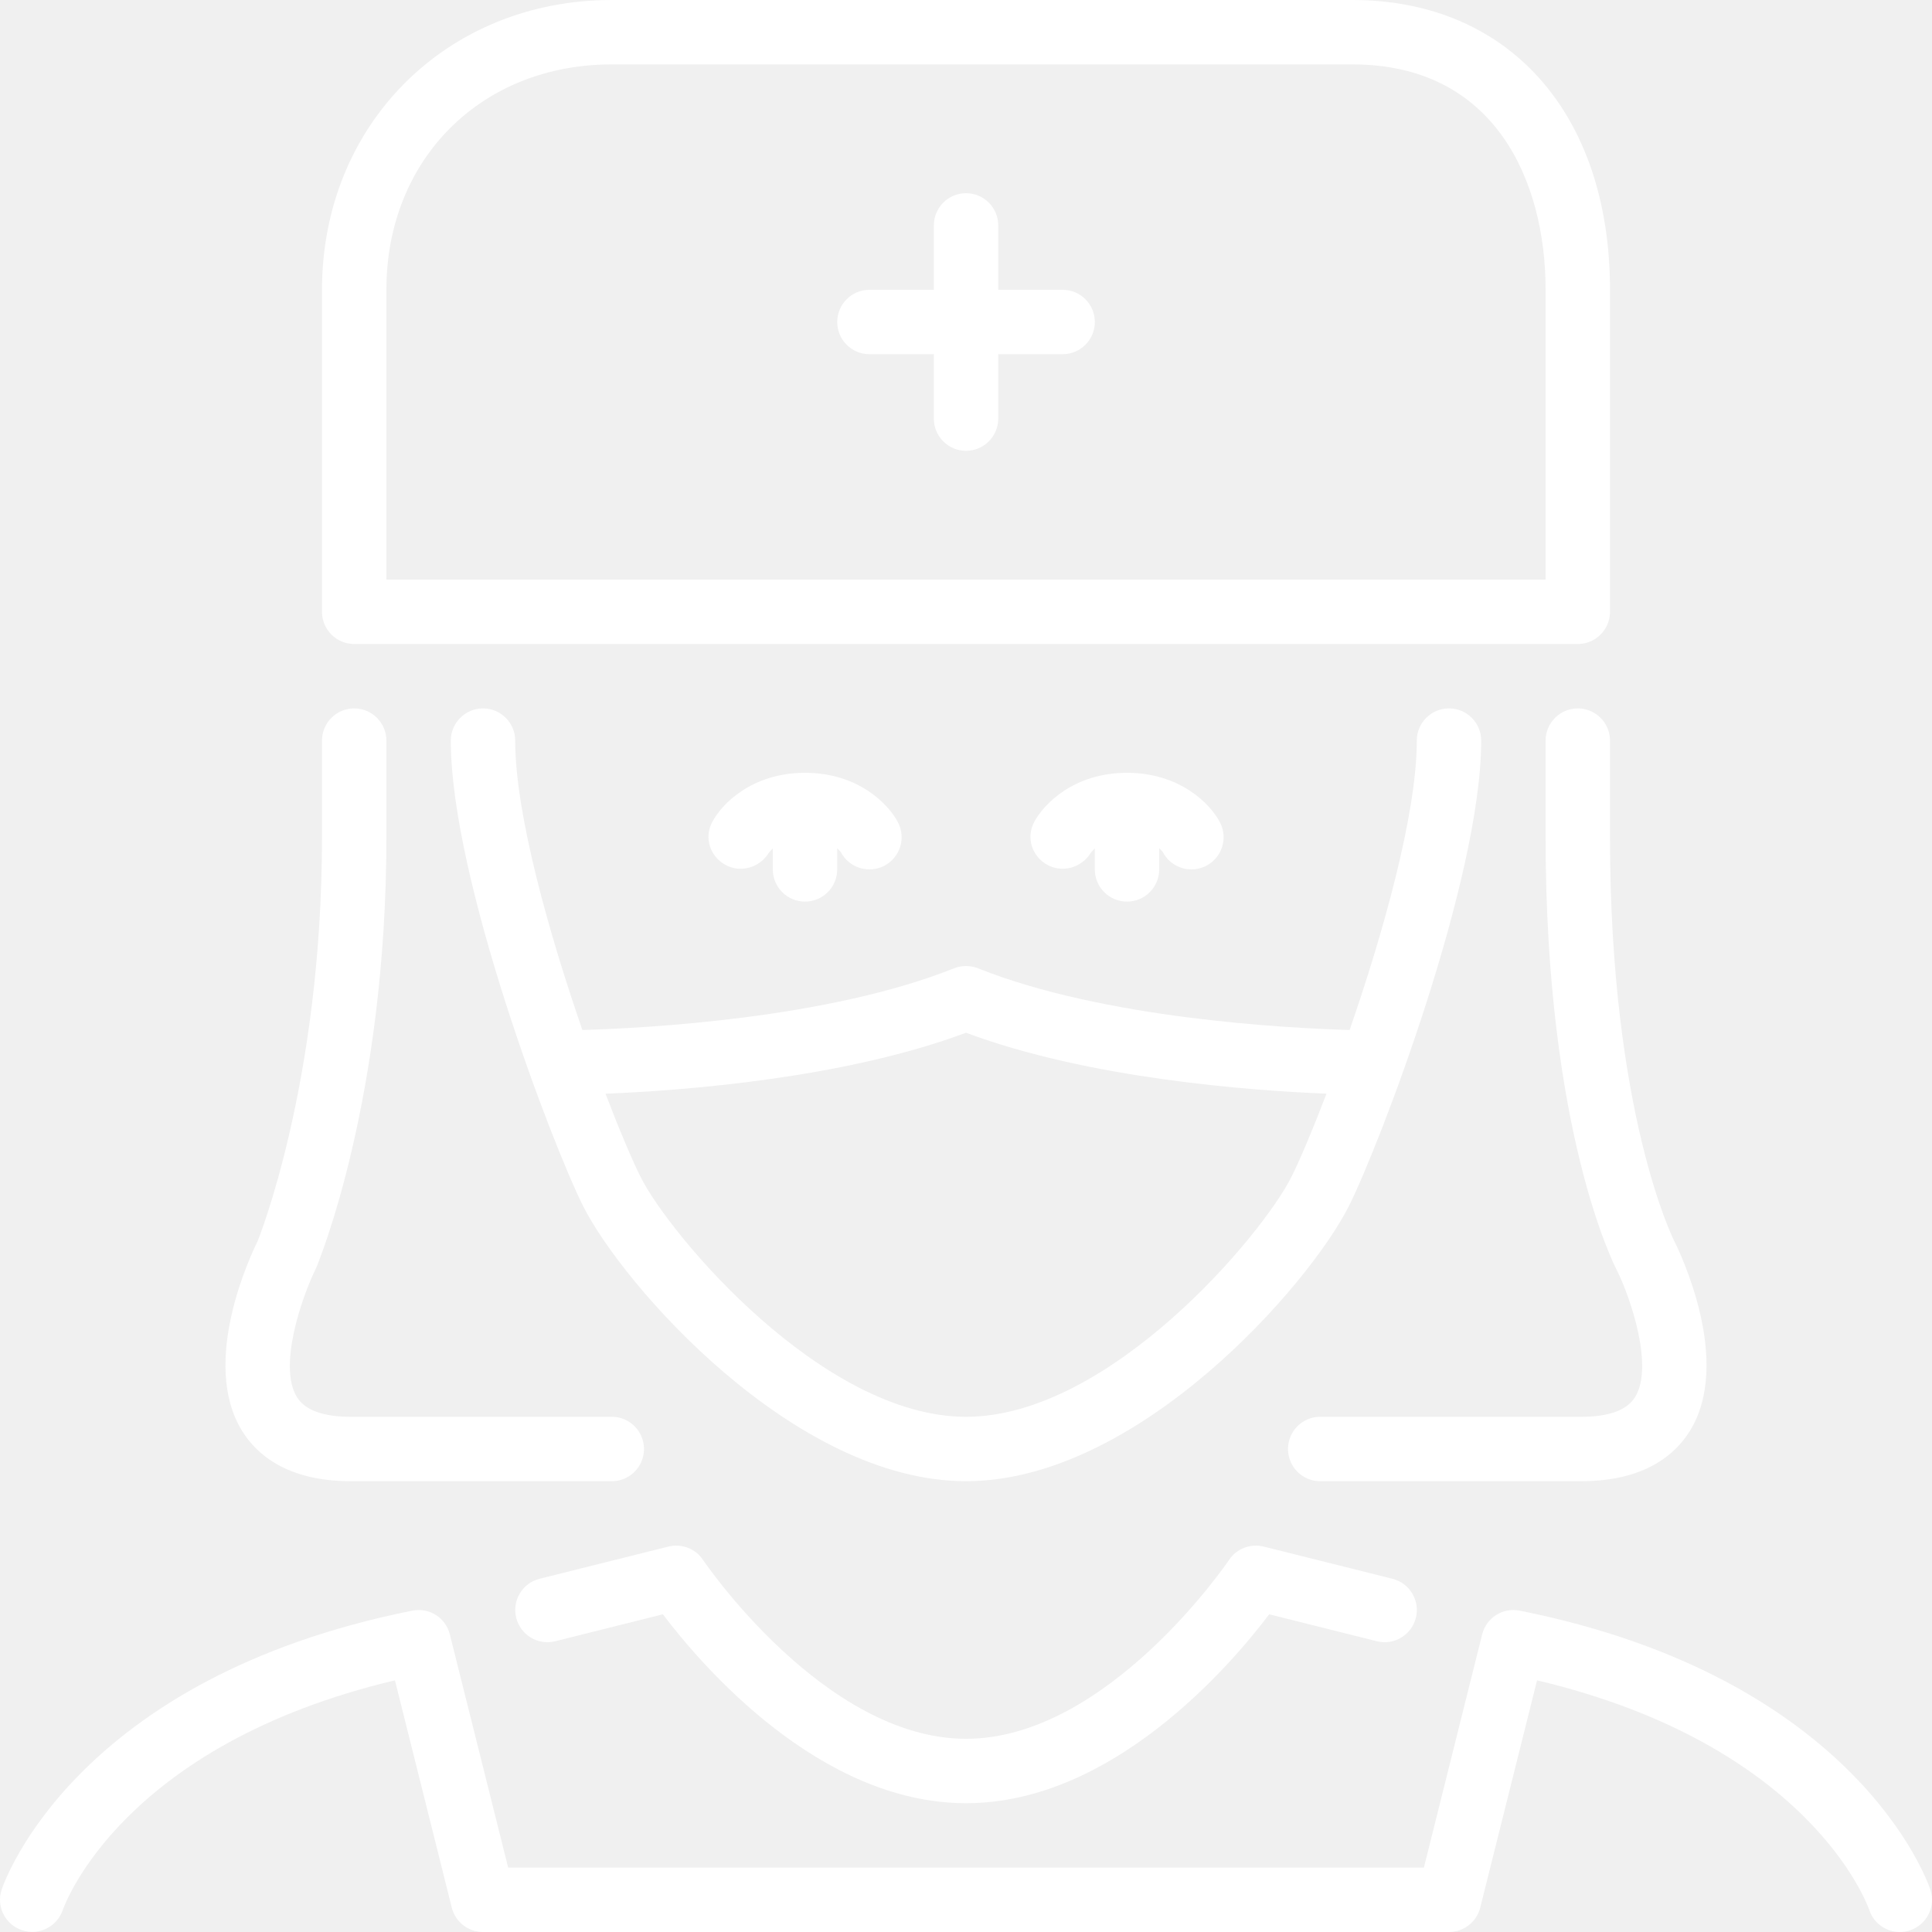
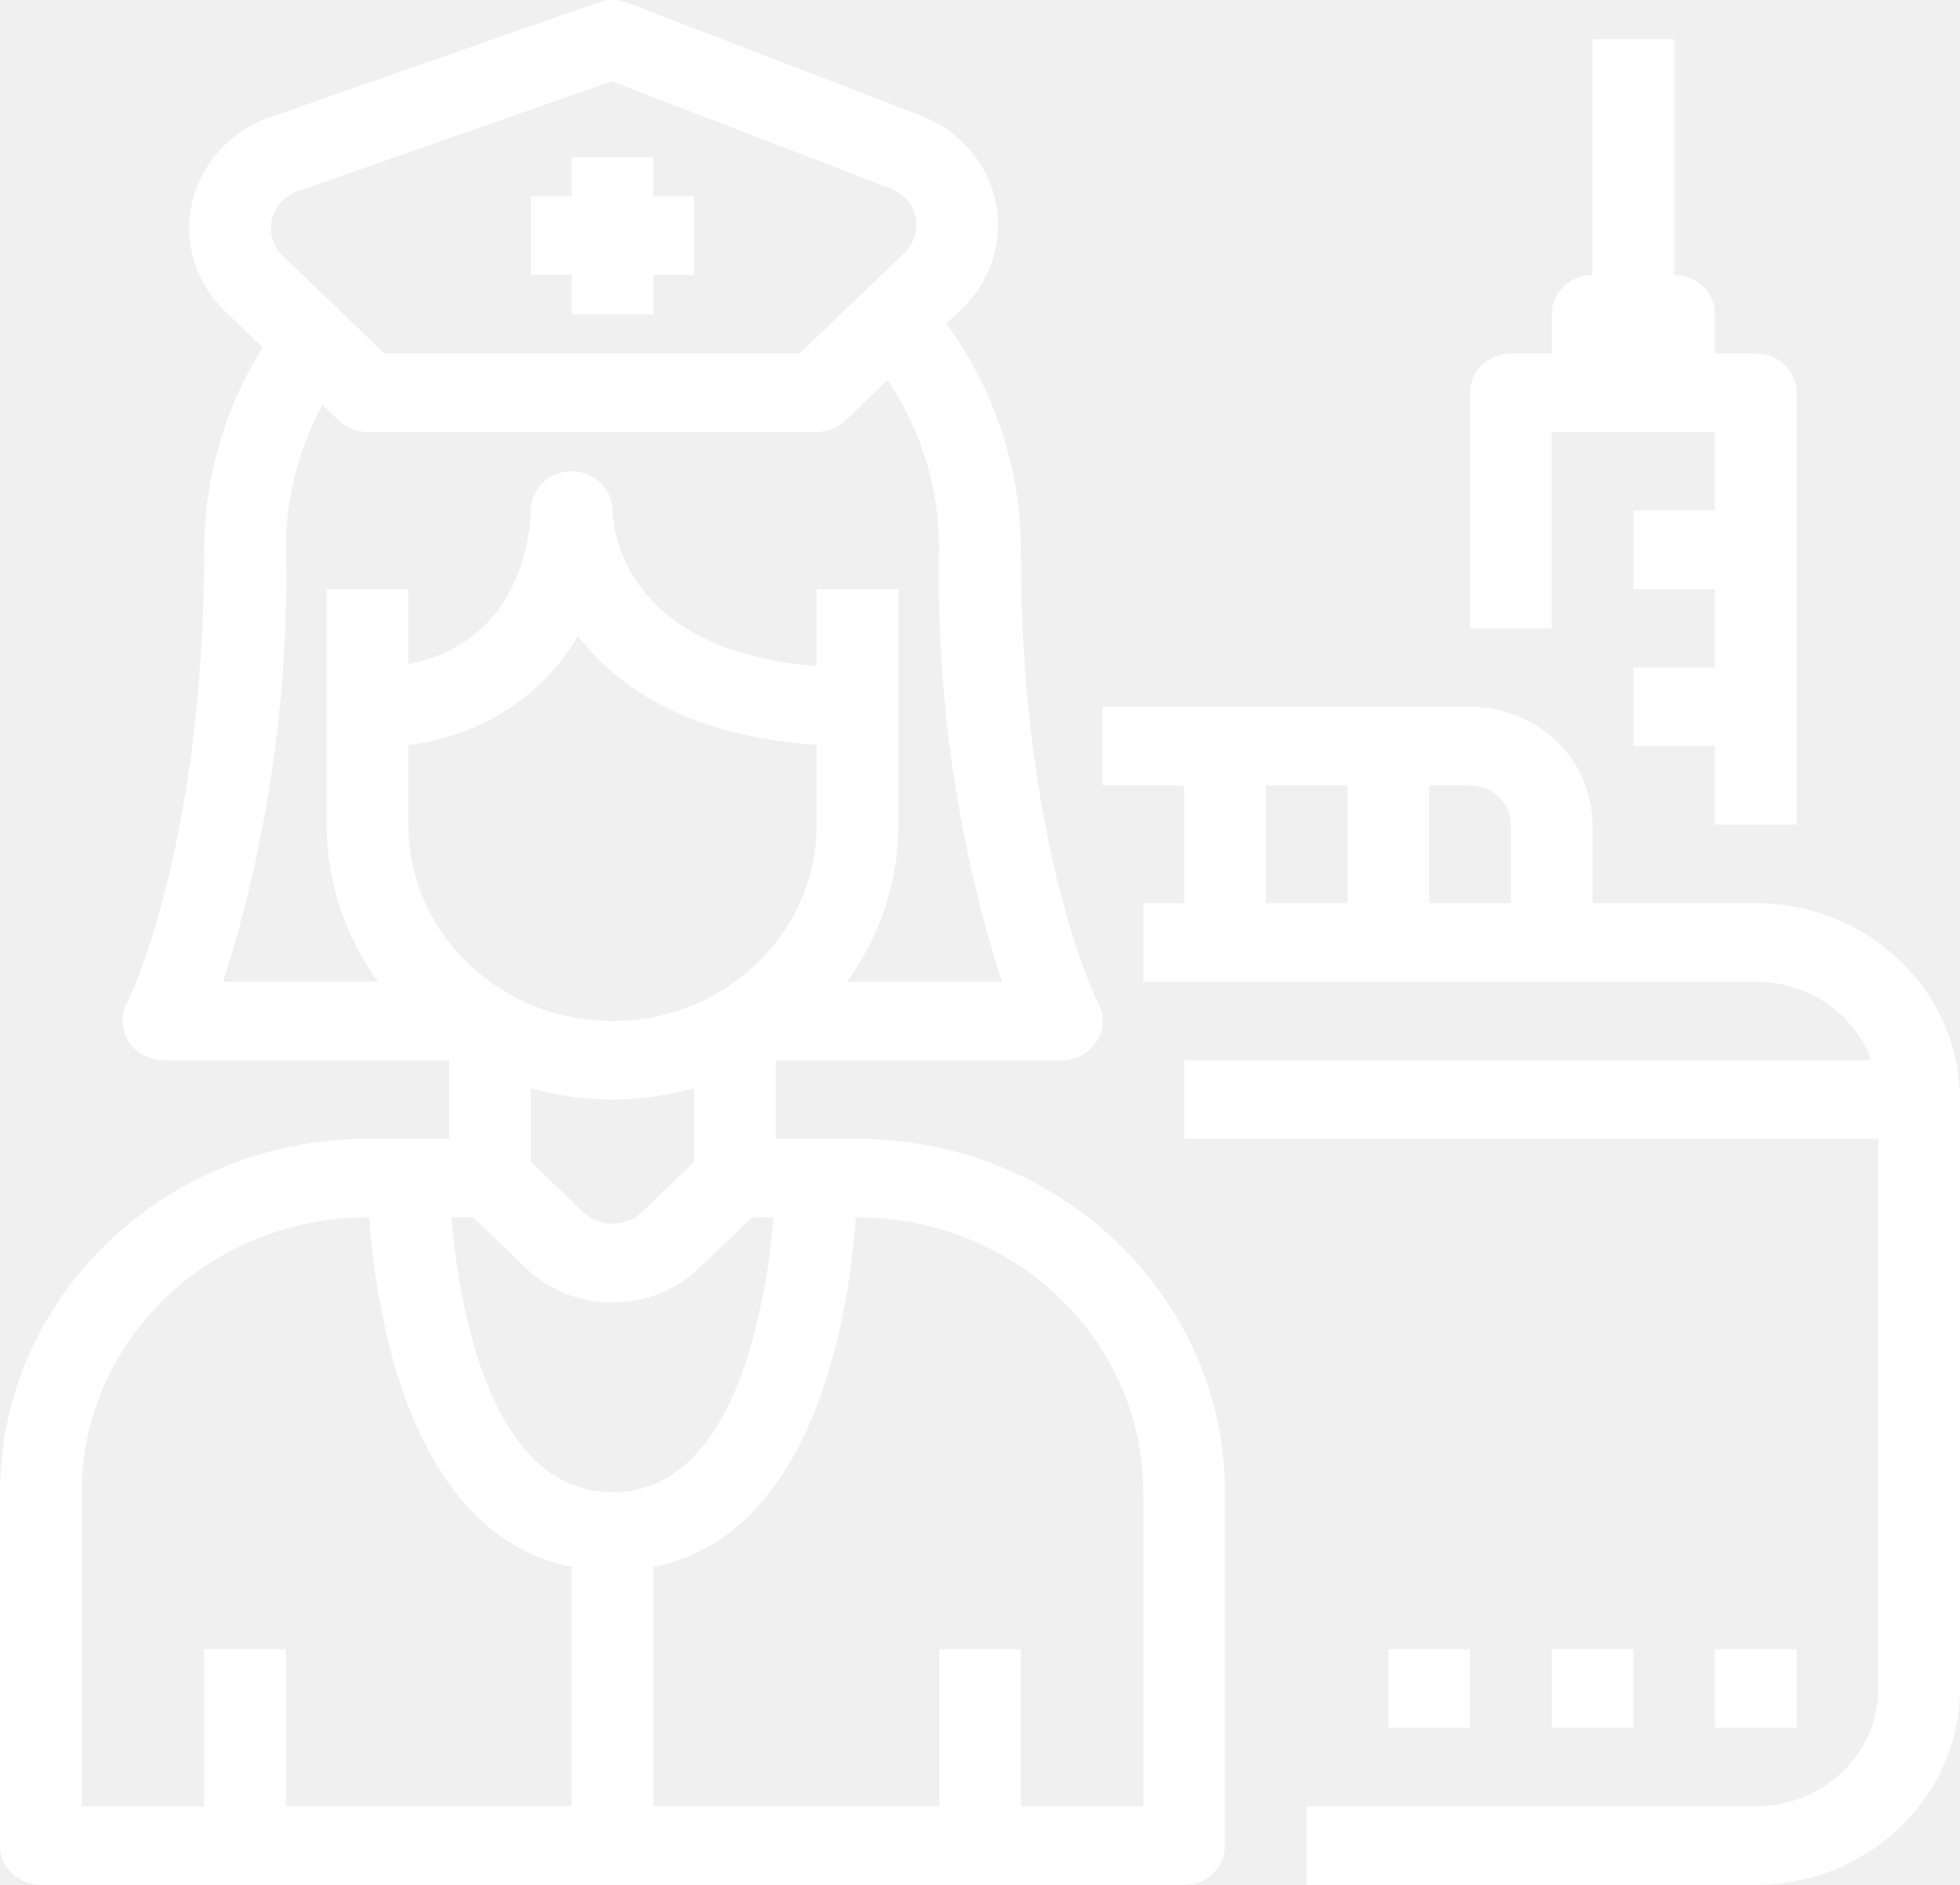
- <svg xmlns="http://www.w3.org/2000/svg" width="48" height="48" viewBox="0 0 48 48" fill="none">
-   <path d="M40 18.4C40 17.959 39.642 17.6 39.2 17.6C38.758 17.6 38.4 17.959 38.4 18.4V20.8C38.4 28.114 40.106 31.435 40.17 31.557C40.519 32.261 41.09 33.958 40.623 34.711C40.422 35.035 39.973 35.2 39.286 35.2H32.8C32.358 35.2 32 35.558 32 36C32 36.442 32.358 36.8 32.8 36.8H39.286C40.879 36.8 41.633 36.121 41.985 35.551C43.044 33.838 41.752 31.144 41.595 30.83C41.579 30.799 40 27.663 40 20.8V18.4H40Z" fill="white" />
-   <path d="M12.8 18.4C12.8 17.959 12.442 17.6 12 17.6C11.559 17.6 11.2 17.959 11.2 18.4C11.2 21.834 13.719 28.428 14.484 29.958C15.459 31.905 19.719 36.8 24 36.8C28.282 36.8 32.542 31.905 33.516 29.958C34.281 28.428 36.8 21.834 36.8 18.4C36.8 17.959 36.443 17.6 36 17.6C35.558 17.6 35.2 17.959 35.2 18.4C35.2 20.213 34.37 23.166 33.531 25.59C31.969 25.545 27.427 25.309 24.298 24.057C24.106 23.982 23.895 23.982 23.703 24.057C20.569 25.311 16.017 25.546 14.469 25.59C13.631 23.166 12.8 20.213 12.8 18.4ZM24 25.658C27.051 26.797 31.033 27.094 32.956 27.172C32.608 28.083 32.294 28.823 32.084 29.242C31.366 30.678 27.57 35.2 24 35.2C20.431 35.2 16.634 30.678 15.916 29.242C15.707 28.823 15.392 28.084 15.044 27.173C16.96 27.095 20.944 26.799 24 25.658Z" fill="white" />
-   <path d="M20 22.4C20.442 22.4 20.8 22.042 20.8 21.6V21.074C20.851 21.123 20.887 21.164 20.89 21.17C21.033 21.443 21.312 21.6 21.601 21.6C21.725 21.6 21.851 21.571 21.97 21.51C22.362 21.306 22.514 20.823 22.31 20.431C22.072 19.974 21.318 19.2 20 19.2C18.683 19.2 17.928 19.974 17.691 20.431C17.491 20.814 17.639 21.271 18.015 21.483C18.39 21.698 18.874 21.559 19.099 21.191C19.106 21.179 19.145 21.132 19.2 21.079V21.6C19.2 22.042 19.558 22.4 20 22.4Z" fill="white" />
-   <path d="M28 22.4C28.442 22.4 28.8 22.042 28.8 21.6V21.074C28.851 21.123 28.886 21.164 28.89 21.17C29.033 21.443 29.312 21.6 29.601 21.6C29.725 21.6 29.851 21.571 29.97 21.51C30.361 21.306 30.514 20.823 30.31 20.431C30.072 19.974 29.317 19.2 28 19.2C26.683 19.2 25.928 19.974 25.69 20.431C25.491 20.814 25.639 21.271 26.014 21.483C26.389 21.695 26.873 21.56 27.098 21.191C27.105 21.179 27.145 21.132 27.2 21.079V21.6C27.2 22.042 27.558 22.4 28 22.4Z" fill="white" />
-   <path d="M47.959 46.947C47.888 46.733 46.117 41.687 37.757 40.016C37.339 39.932 36.928 40.191 36.824 40.605L35.376 46.4H12.625L11.176 40.605C11.073 40.192 10.666 39.933 10.244 40.016C1.884 41.687 0.113 46.733 0.041 46.947C-0.098 47.364 0.127 47.813 0.544 47.954C0.96 48.097 1.413 47.873 1.558 47.458C1.618 47.285 3.064 43.349 9.812 41.747L11.224 47.394C11.313 47.75 11.633 48 12 48H36C36.367 48 36.687 47.75 36.776 47.394L38.188 41.747C44.937 43.349 46.383 47.285 46.442 47.453C46.553 47.788 46.865 48 47.2 48C47.284 48 47.369 47.987 47.453 47.959C47.872 47.819 48.099 47.366 47.959 46.947Z" fill="white" />
-   <path d="M12.825 40.194C12.933 40.623 13.367 40.884 13.795 40.776L16.469 40.107C17.434 41.382 20.361 44.8 24.001 44.8C27.641 44.8 30.568 41.382 31.533 40.107L34.207 40.776C34.633 40.884 35.07 40.623 35.177 40.194C35.284 39.766 35.023 39.331 34.594 39.224L31.394 38.424C31.066 38.343 30.723 38.475 30.536 38.755C30.506 38.8 27.519 43.2 24.001 43.2C20.482 43.2 17.496 38.8 17.466 38.755C17.279 38.475 16.935 38.343 16.607 38.424L13.406 39.224C12.978 39.331 12.718 39.766 12.825 40.194Z" fill="white" />
-   <path d="M8.714 36.8H15.2C15.642 36.8 16 36.442 16 36C16 35.558 15.642 35.2 15.2 35.2H8.714C8.028 35.2 7.578 35.035 7.377 34.711C6.91 33.958 7.481 32.261 7.851 31.51C7.922 31.342 9.6 27.287 9.6 20.8V18.4C9.6 17.959 9.241 17.6 8.8 17.6C8.358 17.6 8 17.959 8 18.4V20.8C8 26.933 6.397 30.843 6.398 30.843C6.248 31.144 4.956 33.838 6.015 35.551C6.366 36.121 7.121 36.8 8.714 36.8Z" fill="white" />
-   <path d="M8.8 16H39.2C39.642 16 40 15.642 40 15.2V7.2C40 2.826 37.487 0 33.6 0H15.2C11.095 0 8 3.095 8 7.2V15.2C8 15.642 8.358 16 8.8 16ZM9.6 7.2C9.6 3.955 11.955 1.6 15.2 1.6H33.6C37.139 1.6 38.4 4.493 38.4 7.2V14.4H9.6V7.2Z" fill="white" />
-   <path d="M26.401 7.2H24.801V5.6C24.801 5.158 24.442 4.8 24.001 4.8C23.559 4.8 23.201 5.158 23.201 5.6V7.2H21.601C21.159 7.2 20.801 7.558 20.801 8C20.801 8.442 21.159 8.8 21.601 8.8H23.201V10.4C23.201 10.842 23.559 11.2 24.001 11.2C24.442 11.2 24.801 10.842 24.801 10.4V8.8H26.401C26.843 8.8 27.201 8.442 27.201 8C27.201 7.558 26.843 7.2 26.401 7.2Z" fill="white" />
+ <svg xmlns="http://www.w3.org/2000/svg" width="52" height="50" viewBox="0 0 52 50" fill="none">
+   <g clip-path="url(#clip0)">
+     <path d="M21.667 15.626V21.875C21.667 24.752 19.242 27.084 16.25 27.084C13.259 27.084 10.834 24.752 10.834 21.875V15.626H8.667V21.875C8.672 25.901 12.064 29.163 16.25 29.167C20.436 29.163 23.829 25.901 23.834 21.875V15.626H21.667Z" fill="white" />
+     <path d="M16.25 13.542C16.25 12.967 15.765 12.501 15.167 12.501C14.568 12.501 14.083 12.967 14.083 13.542C14.083 13.712 14.035 17.709 9.75 17.709V19.792C12.041 19.93 14.211 18.794 15.335 16.869C16.467 18.361 18.633 19.792 22.75 19.792V17.709C16.509 17.709 16.258 13.959 16.25 13.542Z" fill="white" />
+     <path d="M5.919 26.042C7.105 22.332 7.667 18.464 7.584 14.584C7.575 12.676 8.256 10.825 9.509 9.346L7.824 8.036C6.269 9.89 5.419 12.201 5.417 14.584C5.417 22.519 3.384 26.58 3.364 26.618C3.289 26.762 3.25 26.922 3.25 27.084C3.25 27.659 3.736 28.125 4.334 28.125H13V26.042H5.919V26.042Z" fill="white" />
+     <path d="M29.142 26.621C29.117 26.58 27.083 22.519 27.083 14.584C27.081 12.201 26.232 9.89 24.676 8.036L22.991 9.346C24.245 10.825 24.925 12.676 24.917 14.584C24.834 18.464 25.396 22.332 26.582 26.042H19.5V28.125H28.167C28.335 28.126 28.501 28.088 28.652 28.017C29.188 27.761 29.407 27.136 29.142 26.621Z" fill="white" />
+     <path d="M18.417 27.084V30.819L17.016 32.166C16.587 32.559 15.913 32.559 15.484 32.166L14.084 30.819V27.084H11.917V31.25C11.917 31.526 12.031 31.791 12.234 31.987L13.953 33.639C14.562 34.225 15.389 34.554 16.25 34.552C17.112 34.554 17.939 34.225 18.548 33.639L20.266 31.987C20.469 31.791 20.583 31.526 20.583 31.25V27.084H18.417Z" fill="white" />
+     <path d="M22.75 30.209H19.5V32.292H22.75C26.936 32.296 30.328 35.558 30.333 39.583V47.917H2.167V39.583C2.171 35.558 5.564 32.296 9.75 32.292H13V30.209H9.75C4.368 30.215 0.007 34.408 0 39.583V48.958C0 49.534 0.485 50 1.083 50H31.416C32.015 50 32.5 49.534 32.5 48.958V39.583C32.493 34.408 28.132 30.215 22.75 30.209Z" fill="white" />
+     <path d="M20.583 31.25C20.583 31.334 20.453 39.584 16.25 39.584C12.046 39.584 11.916 31.333 11.916 31.25H9.75C9.75 31.675 9.824 41.667 16.25 41.667C22.676 41.667 22.75 31.675 22.75 31.25H20.583Z" fill="white" />
+     <path d="M27.084 43.75H24.917V48.958H27.084V43.75Z" fill="white" />
+     <path d="M7.584 43.75H5.417V48.958H7.584V43.75Z" fill="white" />
+     <path d="M17.334 40.625H15.167V48.958H17.334V40.625Z" fill="white" />
+     <path d="M24.436 3.068L16.653 0.074C16.406 -0.021 16.13 -0.025 15.88 0.063L7.16 3.112C6.714 3.268 6.309 3.516 5.973 3.839C4.704 5.06 4.704 7.039 5.974 8.259L8.985 11.154C9.188 11.349 9.463 11.459 9.75 11.459H21.667C21.954 11.459 22.23 11.349 22.433 11.154L25.527 8.18C25.838 7.88 26.083 7.523 26.246 7.13C26.913 5.528 26.102 3.709 24.436 3.068ZM23.994 6.707L21.218 9.375H10.199L7.506 6.789C7.394 6.681 7.308 6.551 7.254 6.408C7.049 5.868 7.339 5.27 7.901 5.073L16.232 2.157L23.631 5C23.768 5.053 23.893 5.133 23.998 5.234C24.42 5.642 24.418 6.301 23.994 6.707Z" fill="white" />
+     <path d="M17.334 4.167H15.167V8.334H17.334V4.167Z" fill="white" />
+     <path d="M18.416 5.209H14.083V7.292H18.416V5.209Z" fill="white" />
+     <path d="M46.583 23.959H30.333V26.042H46.583C48.378 26.042 49.833 27.441 49.833 29.167V44.792C49.833 46.518 48.378 47.917 46.583 47.917H34.666V50H46.583C49.573 49.997 51.996 47.667 51.999 44.792V29.167C51.996 26.292 49.573 23.962 46.583 23.959Z" fill="white" />
+     <path d="M50.917 28.125H31.417V30.209H50.917V28.125Z" fill="white" />
+     <path d="M39 18.75H29.25V20.834H39C39.598 20.834 40.083 21.3 40.083 21.875V25H42.25V21.875C42.25 20.149 40.795 18.75 39 18.75Z" fill="white" />
+     <path d="M37.917 19.792H35.75V25H37.917V19.792Z" fill="white" />
+     <path d="M33.584 19.792H31.417V25H33.584V19.792Z" fill="white" />
+     <path d="M47.667 43.75H45.5V45.833H47.667V43.75Z" fill="white" />
+     <path d="M43.334 43.75H41.167V45.833H43.334V43.75Z" fill="white" />
+     <path d="M39 43.75H36.833V45.833H39V43.75Z" fill="white" />
+     <path d="M46.583 9.375H40.083C39.485 9.375 39 9.842 39 10.417V16.667H41.167V11.459H45.5V21.875H47.666V10.417C47.667 9.842 47.182 9.375 46.583 9.375Z" fill="white" />
+     <path d="M44.417 1.042H42.25V10.417H44.417V1.042Z" fill="white" />
+     <path d="M44.417 7.292H42.25C41.652 7.292 41.167 7.759 41.167 8.334V10.417H45.5V8.334C45.5 7.759 45.015 7.292 44.417 7.292Z" fill="white" />
+     <path d="M46.583 13.542H43.333V15.625H46.583V13.542Z" fill="white" />
+     <path d="M46.583 17.709H43.333V19.792H46.583V17.709Z" fill="white" />
+   </g>
+   <defs>
+     <clipPath id="clip0">
+       <rect width="52" height="50" fill="white" />
+     </clipPath>
+   </defs>
</svg>
